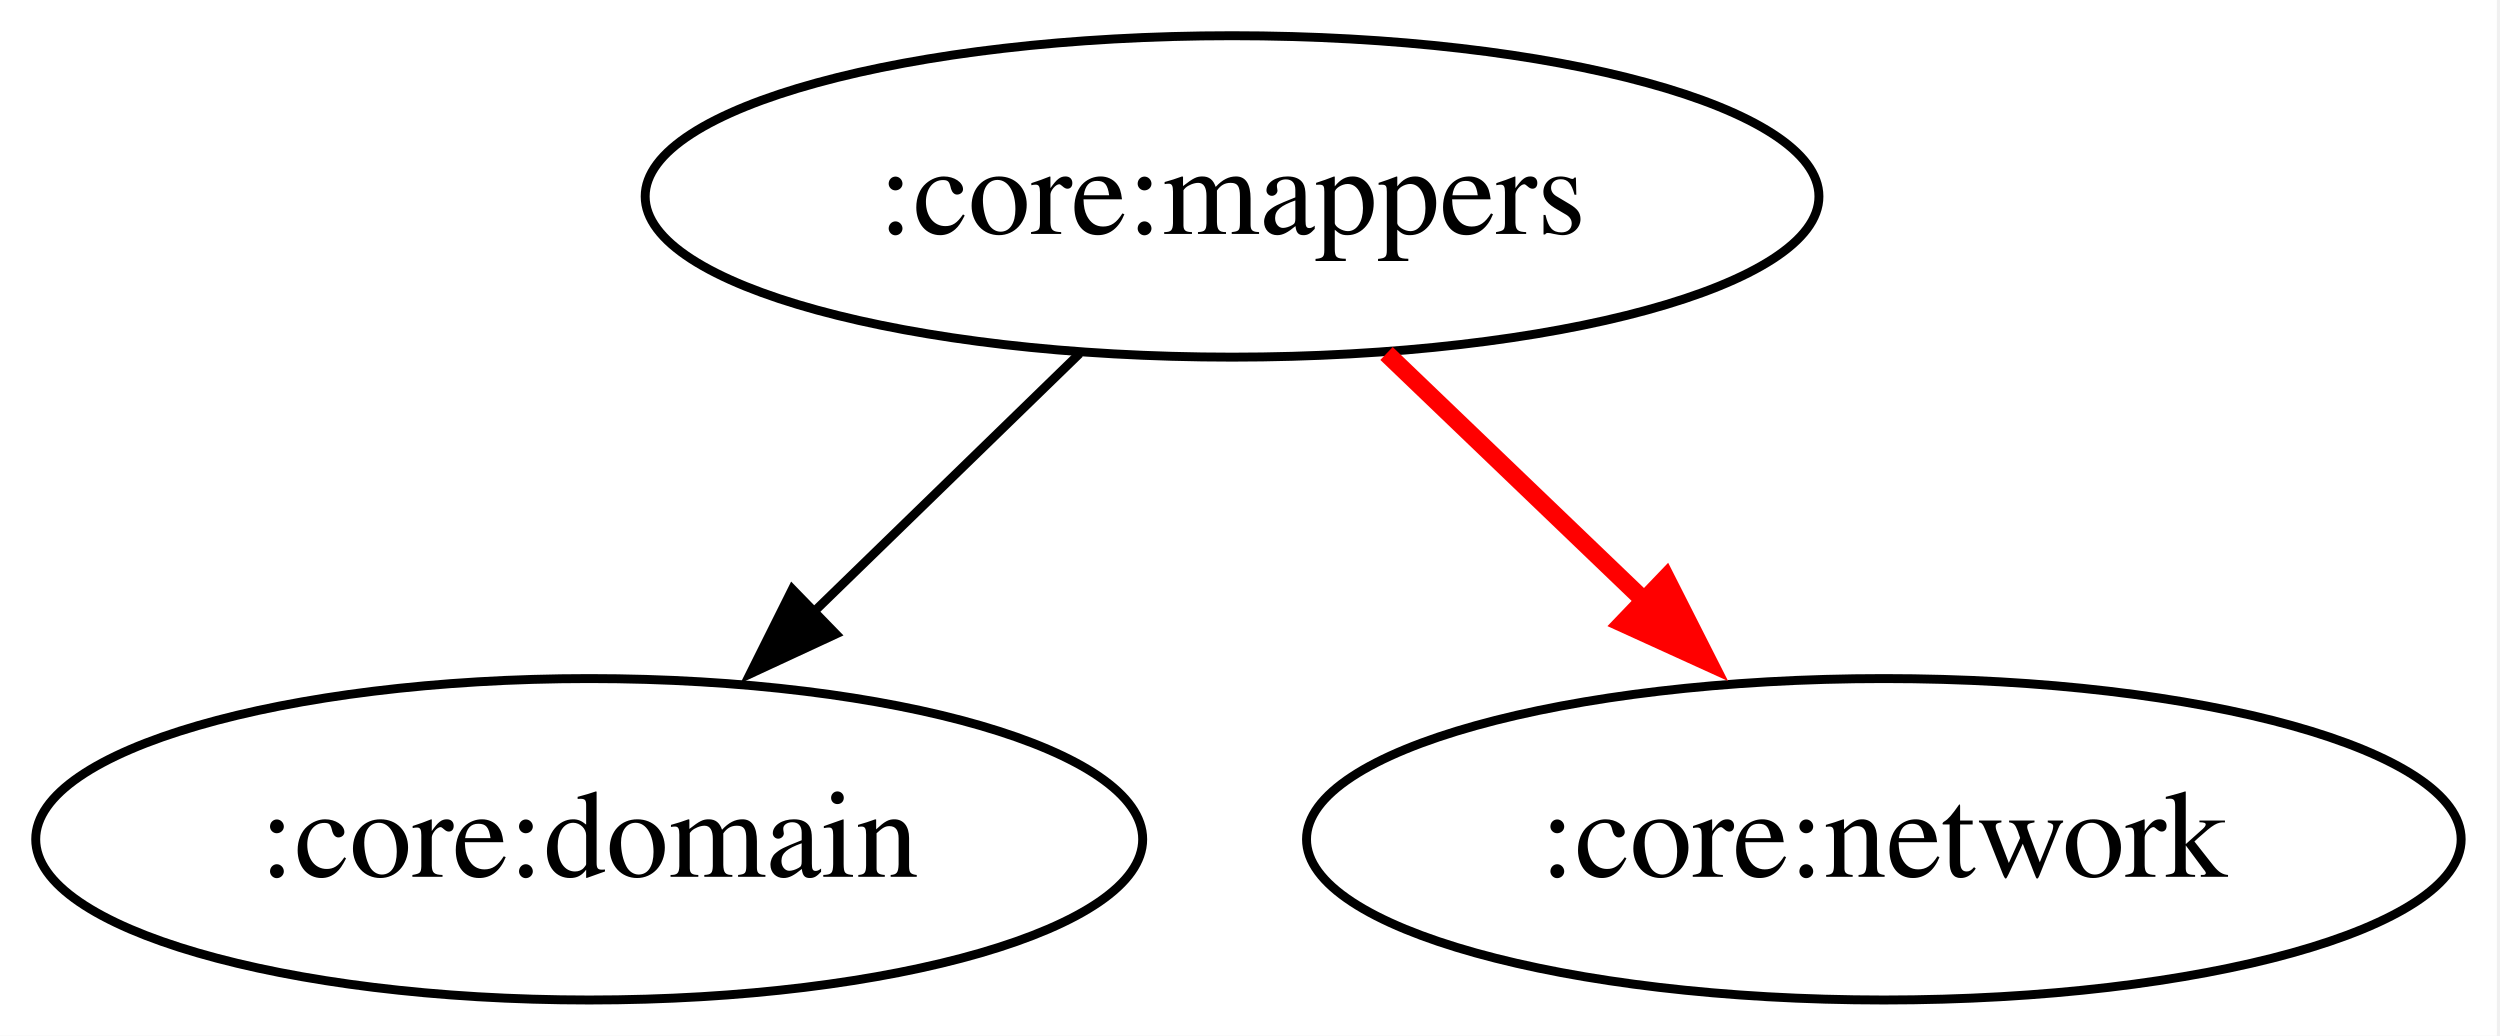
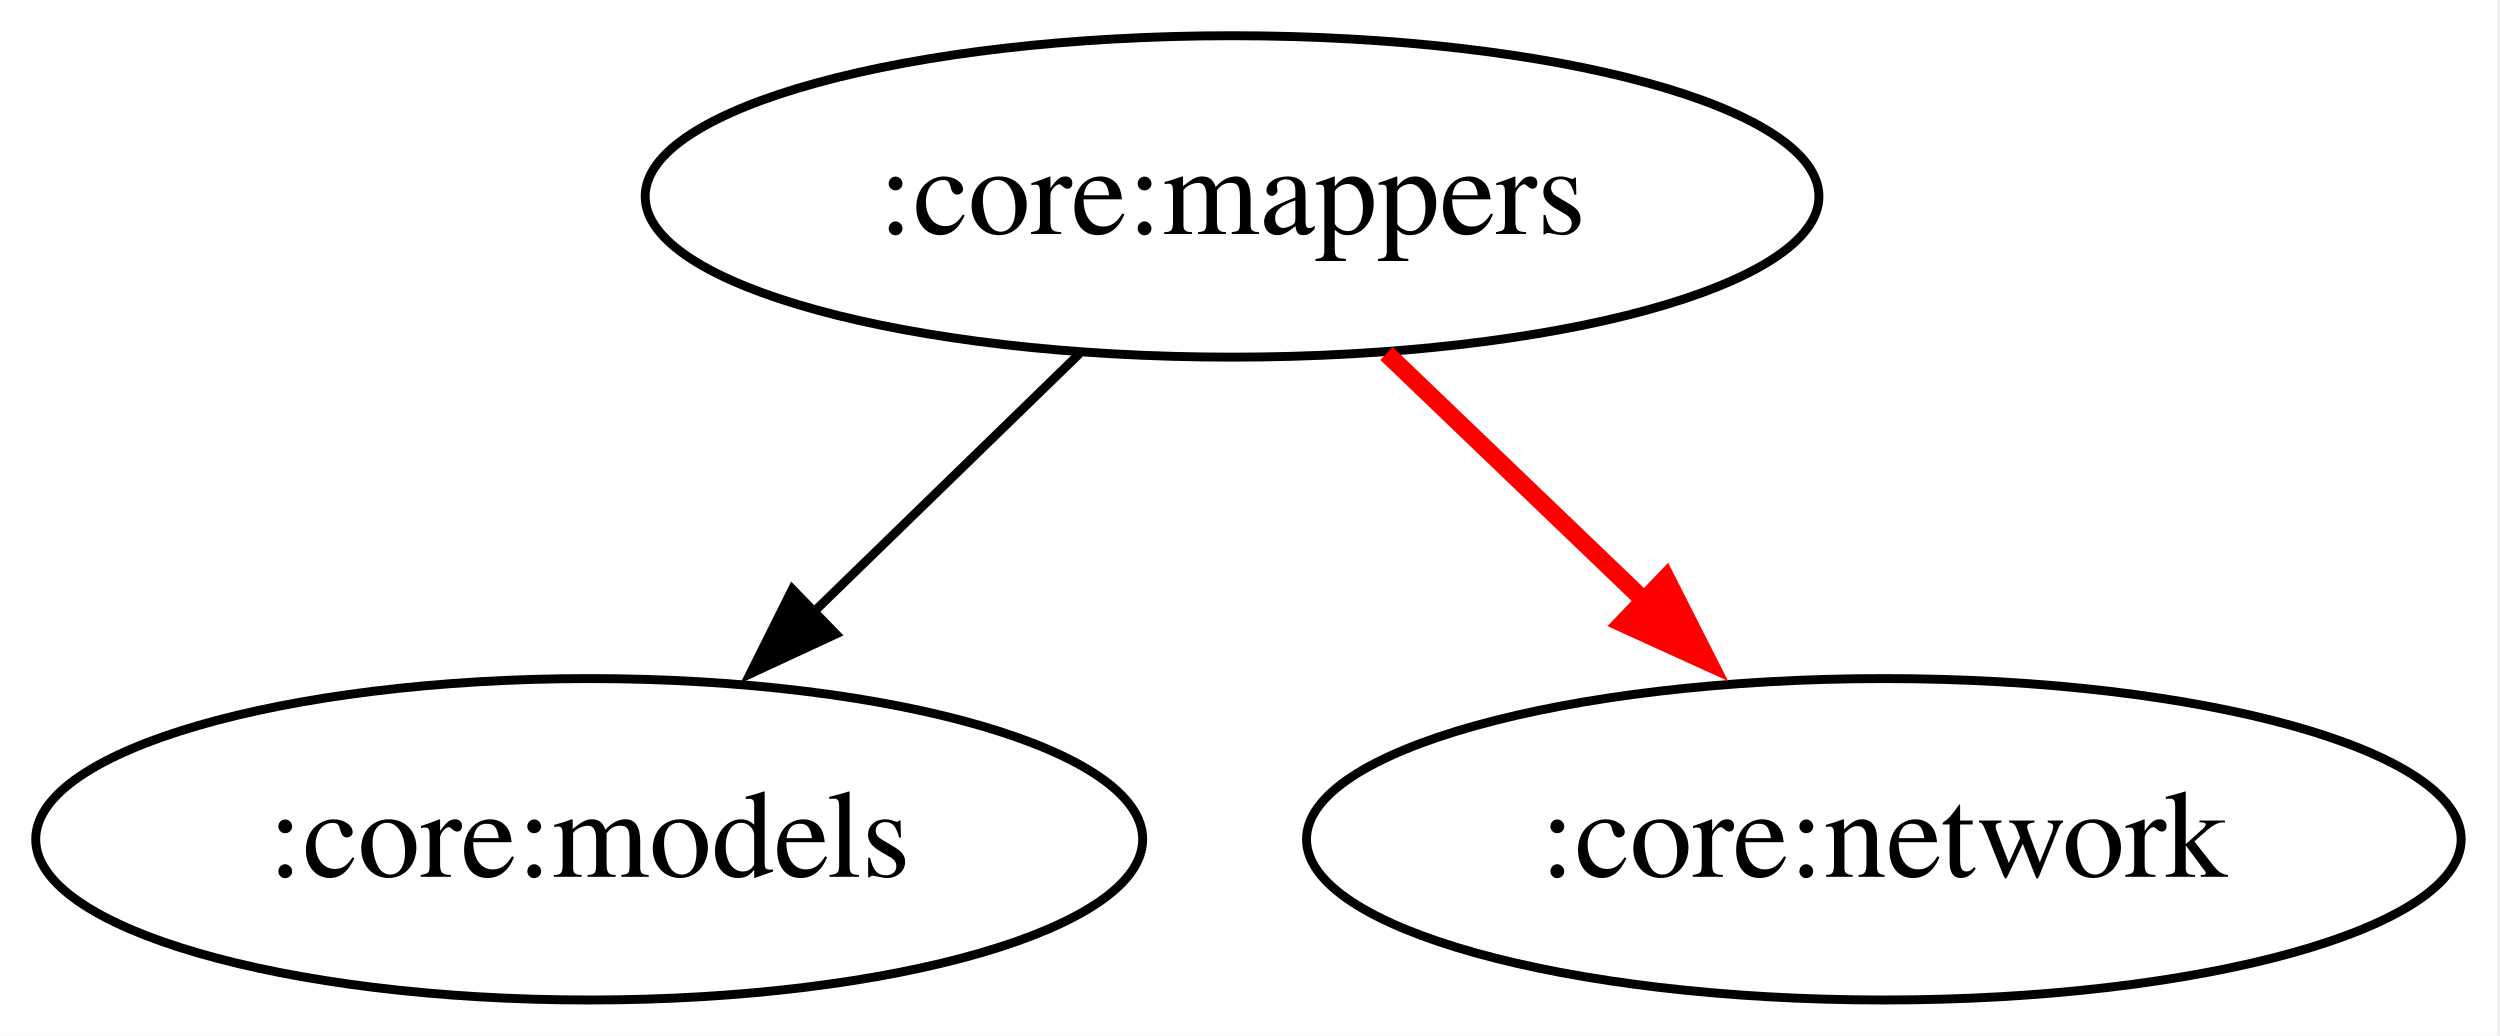
<svg xmlns="http://www.w3.org/2000/svg" width="280pt" height="116pt" viewBox="0.00 0.00 280.00 116.00">
  <g id="graph0" class="graph" transform="scale(1 1) rotate(0) translate(4 112)">
    <polygon fill="white" stroke="none" points="-4,4 -4,-112 275.65,-112 275.65,4 -4,4" />
    <g id="node1" class="node">
      <ellipse fill="none" stroke="black" cx="133.99" cy="-90" rx="65.73" ry="18" />
      <text xml:space="preserve" text-anchor="middle" x="133.99" y="-85.8" font-family="Times,serif" font-size="14.00">:core:mappers</text>
    </g>
    <g id="node2" class="node">
      <ellipse fill="none" stroke="black" cx="61.99" cy="-18" rx="61.99" ry="18" />
-       <text xml:space="preserve" text-anchor="middle" x="61.99" y="-13.8" font-family="Times,serif" font-size="14.00">:core:domain</text>
+       <text xml:space="preserve" text-anchor="middle" x="61.99" y="-13.8" font-family="Times,serif" font-size="14.00">:core:models</text>
    </g>
    <g id="edge1" class="edge">
      <path fill="none" stroke="black" d="M116.92,-72.41C107.96,-63.69 96.8,-52.85 86.88,-43.21" />
      <polygon fill="black" stroke="black" points="89.62,-40.99 80.01,-36.53 84.74,-46.01 89.62,-40.99" />
    </g>
    <g id="node3" class="node">
      <ellipse fill="none" stroke="black" cx="206.99" cy="-18" rx="64.66" ry="18" />
      <text xml:space="preserve" text-anchor="middle" x="206.99" y="-13.8" font-family="Times,serif" font-size="14.00">:core:network</text>
    </g>
    <g id="edge2" class="edge">
      <path fill="none" stroke="red" stroke-width="2" d="M151.29,-72.41C160.31,-63.76 171.53,-53 181.52,-43.42" />
      <polygon fill="red" stroke="red" stroke-width="2" points="182.58,-47.26 187.37,-37.81 177.73,-42.2 182.58,-47.26" />
    </g>
  </g>
</svg>
